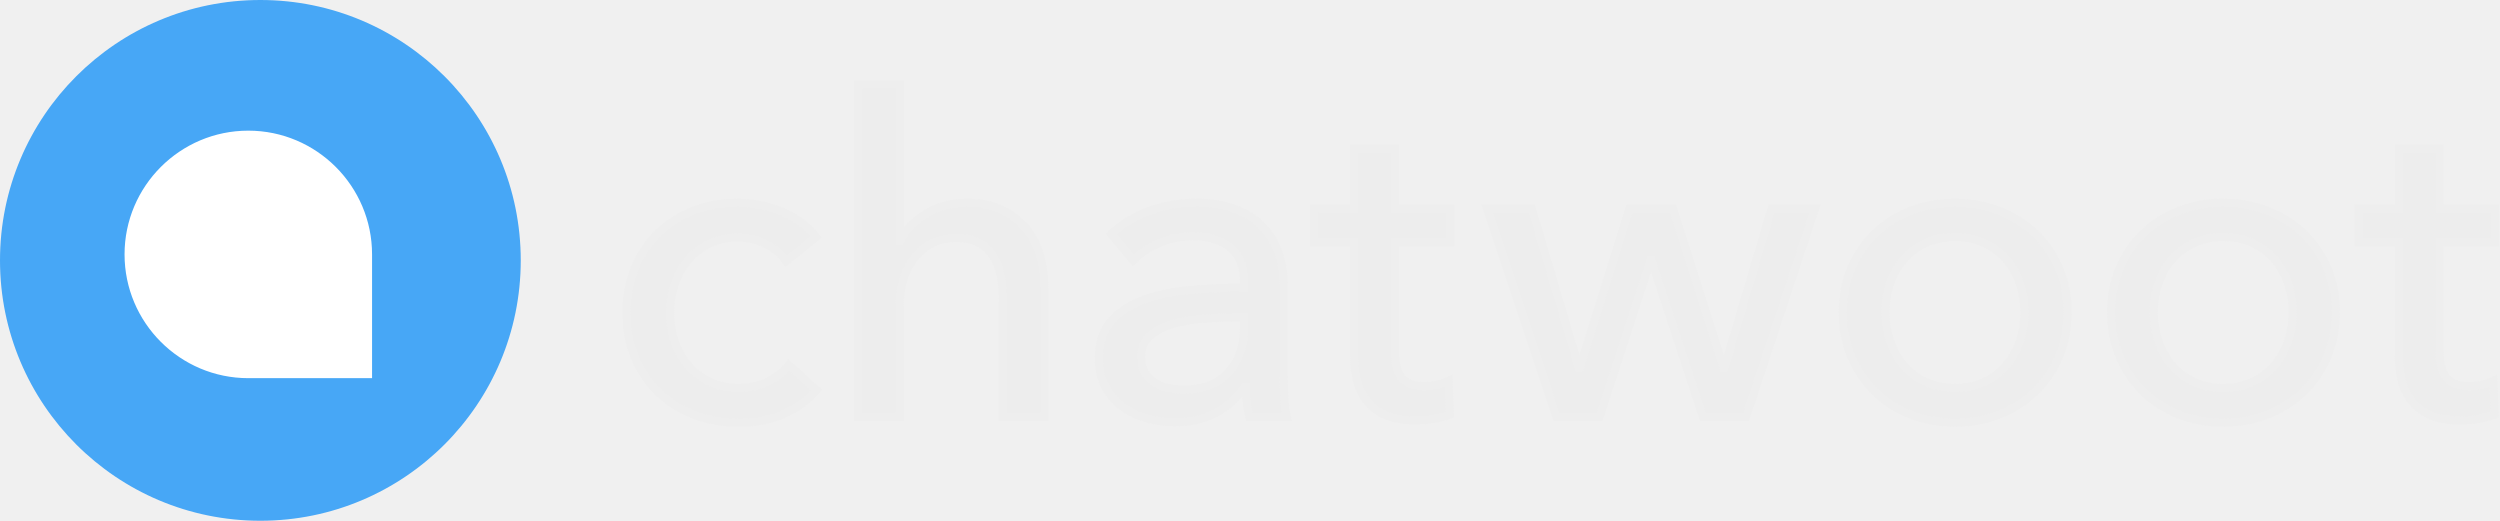
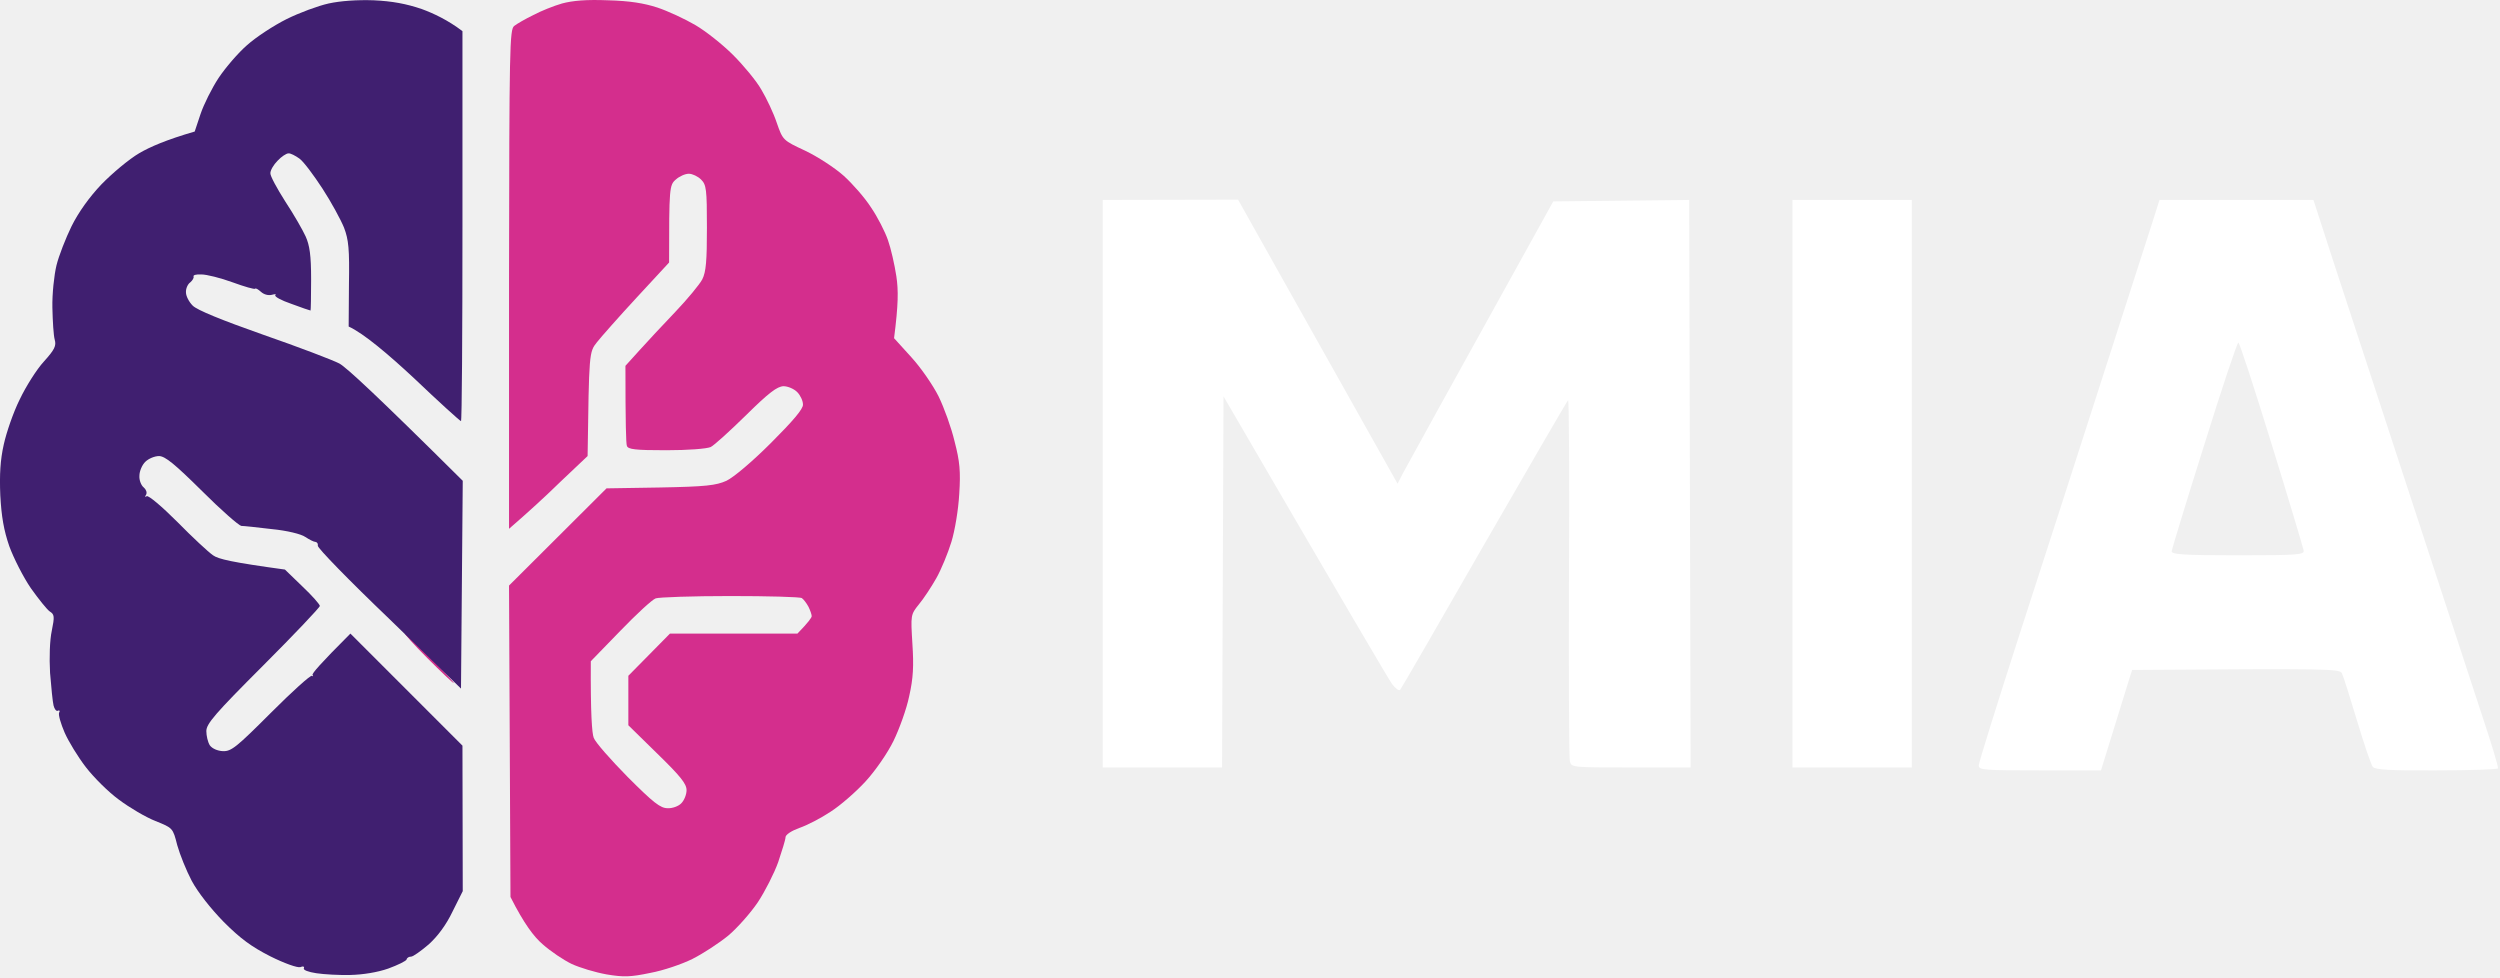
- <svg xmlns="http://www.w3.org/2000/svg" width="2458px" height="512px" viewBox="0 0 2458 512" version="1.1">
-   <g id="Page-1" stroke="none" stroke-width="1" fill="none" fill-rule="evenodd">
-     <g id="logo" fill-rule="nonzero">
-       <g id="woot-log">
-         <circle id="Oval" fill="#47A7F6" cx="256" cy="256" r="256" />
-         <path d="M362.808,368.808 L244.123,368.808 C178.699,368.808 125.457,315.562 125.457,250.122 C125.457,184.703 178.699,131.457 244.124,131.457 C309.565,131.457 362.808,184.703 362.808,250.122 L362.808,368.808 Z" id="Fill-1" stroke="#FFFFFF" stroke-width="6" fill="#FFFFFF" />
-       </g>
-       <path d="M772.982,256.848 C768.658,250.217 762.171,244.667 753.522,240.198 C744.872,235.73 735.647,233.495 725.844,233.495 C715.177,233.495 705.735,235.513 697.518,239.55 C689.302,243.586 682.31,248.992 676.544,255.767 C670.778,262.542 666.381,270.398 663.354,279.336 C660.327,288.273 658.813,297.643 658.813,307.446 C658.813,317.248 660.327,326.618 663.354,335.555 C666.381,344.493 670.778,352.349 676.544,359.124 C682.31,365.899 689.374,371.305 697.735,375.341 C706.095,379.378 715.609,381.396 726.277,381.396 C736.656,381.396 746.098,379.378 754.603,375.341 C763.108,371.305 770.099,365.827 775.577,358.908 L802.822,383.558 C794.173,393.649 783.361,401.505 770.387,407.127 C757.414,412.749 742.71,415.56 726.277,415.56 C710.42,415.56 695.789,412.965 682.382,407.776 C668.976,402.586 657.372,395.307 647.569,385.937 C637.767,376.567 630.055,365.251 624.433,351.989 C618.811,338.727 616,323.879 616,307.446 C616,291.3 618.739,276.597 624.217,263.335 C629.695,250.073 637.335,238.685 647.137,229.171 C656.939,219.657 668.544,212.305 681.95,207.115 C695.356,201.926 709.843,199.331 725.412,199.331 C739.827,199.331 754.17,202.214 768.441,207.98 C782.713,213.746 794.028,222.107 802.389,233.063 L772.982,256.848 Z M885.421,236.09 C890.322,225.999 898.683,217.35 910.504,210.143 C922.324,202.935 935.586,199.331 950.29,199.331 C963.552,199.331 974.94,201.565 984.454,206.034 C993.968,210.503 1001.896,216.485 1008.239,223.981 C1014.582,231.477 1019.267,240.27 1022.294,250.361 C1025.321,260.452 1026.835,271.263 1026.835,282.795 L1026.835,409.938 L986.184,409.938 L986.184,296.634 C986.184,288.273 985.535,280.345 984.238,272.849 C982.94,265.353 980.562,258.722 977.102,252.956 C973.643,247.19 968.958,242.577 963.047,239.117 C957.137,235.658 949.425,233.928 939.911,233.928 C923.766,233.928 910.504,240.054 900.125,252.307 C889.746,264.56 884.556,280.921 884.556,301.391 L884.556,409.938 L843.905,409.938 L843.905,83 L884.556,83 L884.556,236.09 L885.421,236.09 Z M1223.171,277.174 C1223.171,261.893 1218.558,250.577 1209.332,243.226 C1200.106,235.874 1187.853,232.198 1172.573,232.198 C1161.041,232.198 1150.157,234.432 1139.923,238.901 C1129.688,243.37 1121.111,249.064 1114.191,255.983 L1092.568,230.036 C1102.659,220.522 1114.984,213.026 1129.544,207.548 C1144.103,202.07 1159.743,199.331 1176.465,199.331 C1191.169,199.331 1203.926,201.421 1214.738,205.602 C1225.549,209.782 1234.415,215.476 1241.334,222.684 C1248.253,229.892 1253.443,238.396 1256.902,248.199 C1260.362,258.001 1262.092,268.524 1262.092,279.768 L1262.092,369.287 C1262.092,376.206 1262.308,383.486 1262.741,391.126 C1263.173,398.766 1263.966,405.037 1265.119,409.938 L1228.36,409.938 C1226.054,400.136 1224.9,390.333 1224.9,380.531 L1223.603,380.531 C1216.107,391.487 1206.665,399.991 1195.277,406.046 C1183.889,412.1 1170.411,415.128 1154.842,415.128 C1146.77,415.128 1138.337,414.046 1129.544,411.884 C1120.75,409.722 1112.75,406.19 1105.542,401.289 C1098.334,396.388 1092.352,389.901 1087.595,381.828 C1082.838,373.756 1080.46,363.809 1080.46,351.989 C1080.46,336.42 1084.64,324.095 1093.001,315.014 C1101.362,305.932 1112.317,299.013 1125.868,294.256 C1139.418,289.499 1154.698,286.399 1171.708,284.958 C1188.718,283.516 1205.872,282.795 1223.171,282.795 L1223.171,277.174 Z M1213.224,312.203 C1203.133,312.203 1192.682,312.635 1181.871,313.5 C1171.059,314.365 1161.257,316.095 1152.464,318.689 C1143.67,321.284 1136.391,325.176 1130.625,330.366 C1124.859,335.555 1121.976,342.475 1121.976,351.124 C1121.976,357.178 1123.201,362.224 1125.651,366.26 C1128.102,370.296 1131.345,373.612 1135.382,376.206 C1139.418,378.801 1143.887,380.603 1148.788,381.612 C1153.689,382.621 1158.734,383.126 1163.924,383.126 C1182.952,383.126 1197.584,377.432 1207.818,366.044 C1218.053,354.655 1223.171,340.312 1223.171,323.014 L1223.171,312.203 L1213.224,312.203 Z M1425.993,238.252 L1371.504,238.252 L1371.504,345.069 C1371.504,357.467 1373.81,366.332 1378.423,371.666 C1383.036,376.999 1390.388,379.666 1400.478,379.666 C1404.226,379.666 1408.263,379.234 1412.587,378.369 C1416.912,377.504 1420.804,376.206 1424.264,374.477 L1425.561,407.776 C1420.66,409.506 1415.254,410.875 1409.344,411.884 C1403.433,412.893 1397.307,413.398 1390.964,413.398 C1371.648,413.398 1356.872,408.064 1346.637,397.397 C1336.402,386.729 1331.285,370.729 1331.285,349.394 L1331.285,238.252 L1291.931,238.252 L1291.931,204.953 L1331.285,204.953 L1331.285,146.139 L1371.504,146.139 L1371.504,204.953 L1425.993,204.953 L1425.993,238.252 Z M1506.078,204.953 L1552.351,361.503 L1553.216,361.503 L1602.083,204.953 L1644.897,204.953 L1694.629,361.503 L1695.494,361.503 L1741.767,204.953 L1784.581,204.953 L1716.685,409.938 L1674.304,409.938 L1623.706,255.983 L1622.841,255.983 L1572.676,409.938 L1530.295,409.938 L1461.967,204.953 L1506.078,204.953 Z M2032.811,307.013 C2032.811,322.87 2030,337.429 2024.378,350.691 C2018.756,363.953 2010.972,375.413 2001.026,385.072 C1991.079,394.73 1979.331,402.226 1965.78,407.56 C1952.23,412.893 1937.671,415.56 1922.102,415.56 C1906.534,415.56 1891.974,412.893 1878.424,407.56 C1864.873,402.226 1853.197,394.73 1843.395,385.072 C1833.592,375.413 1825.88,363.953 1820.258,350.691 C1814.636,337.429 1811.825,322.87 1811.825,307.013 C1811.825,291.156 1814.636,276.669 1820.258,263.551 C1825.88,250.433 1833.592,239.117 1843.395,229.603 C1853.197,220.089 1864.873,212.665 1878.424,207.332 C1891.974,201.998 1906.534,199.331 1922.102,199.331 C1937.671,199.331 1952.23,201.998 1965.78,207.332 C1979.331,212.665 1991.079,220.089 2001.026,229.603 C2010.972,239.117 2018.756,250.433 2024.378,263.551 C2030,276.669 2032.811,291.156 2032.811,307.013 Z M1990.43,307.013 C1990.43,297.211 1988.917,287.841 1985.89,278.903 C1982.862,269.966 1978.466,262.11 1972.7,255.334 C1966.934,248.559 1959.798,243.154 1951.293,239.117 C1942.788,235.081 1933.058,233.063 1922.102,233.063 C1911.146,233.063 1901.416,235.081 1892.911,239.117 C1884.406,243.154 1877.271,248.559 1871.505,255.334 C1865.738,262.11 1861.342,269.966 1858.315,278.903 C1855.287,287.841 1853.774,297.211 1853.774,307.013 C1853.774,316.816 1855.287,326.185 1858.315,335.123 C1861.342,344.06 1865.738,351.989 1871.505,358.908 C1877.271,365.827 1884.406,371.305 1892.911,375.341 C1901.416,379.378 1911.146,381.396 1922.102,381.396 C1933.058,381.396 1942.788,379.378 1951.293,375.341 C1959.798,371.305 1966.934,365.827 1972.7,358.908 C1978.466,351.989 1982.862,344.06 1985.89,335.123 C1988.917,326.185 1990.43,316.816 1990.43,307.013 Z M2296.611,307.013 C2296.611,322.87 2293.8,337.429 2288.178,350.691 C2282.556,363.953 2274.771,375.413 2264.825,385.072 C2254.878,394.73 2243.13,402.226 2229.58,407.56 C2216.029,412.893 2201.47,415.56 2185.901,415.56 C2170.333,415.56 2155.774,412.893 2142.223,407.56 C2128.673,402.226 2116.996,394.73 2107.194,385.072 C2097.392,375.413 2089.68,363.953 2084.058,350.691 C2078.436,337.429 2075.625,322.87 2075.625,307.013 C2075.625,291.156 2078.436,276.669 2084.058,263.551 C2089.68,250.433 2097.392,239.117 2107.194,229.603 C2116.996,220.089 2128.673,212.665 2142.223,207.332 C2155.774,201.998 2170.333,199.331 2185.901,199.331 C2201.47,199.331 2216.029,201.998 2229.58,207.332 C2243.13,212.665 2254.878,220.089 2264.825,229.603 C2274.771,239.117 2282.556,250.433 2288.178,263.551 C2293.8,276.669 2296.611,291.156 2296.611,307.013 Z M2254.23,307.013 C2254.23,297.211 2252.716,287.841 2249.689,278.903 C2246.662,269.966 2242.265,262.11 2236.499,255.334 C2230.733,248.559 2223.597,243.154 2215.092,239.117 C2206.587,235.081 2196.857,233.063 2185.901,233.063 C2174.946,233.063 2165.215,235.081 2156.71,239.117 C2148.205,243.154 2141.07,248.559 2135.304,255.334 C2129.538,262.11 2125.141,269.966 2122.114,278.903 C2119.087,287.841 2117.573,297.211 2117.573,307.013 C2117.573,316.816 2119.087,326.185 2122.114,335.123 C2125.141,344.06 2129.538,351.989 2135.304,358.908 C2141.07,365.827 2148.205,371.305 2156.71,375.341 C2165.215,379.378 2174.946,381.396 2185.901,381.396 C2196.857,381.396 2206.587,379.378 2215.092,375.341 C2223.597,371.305 2230.733,365.827 2236.499,358.908 C2242.265,351.989 2246.662,344.06 2249.689,335.123 C2252.716,326.185 2254.23,316.816 2254.23,307.013 Z M2453.16,238.252 L2398.671,238.252 L2398.671,345.069 C2398.671,357.467 2400.977,366.332 2405.59,371.666 C2410.203,376.999 2417.554,379.666 2427.645,379.666 C2431.393,379.666 2435.429,379.234 2439.754,378.369 C2444.079,377.504 2447.971,376.206 2451.43,374.477 L2452.728,407.776 C2447.827,409.506 2442.421,410.875 2436.511,411.884 C2430.6,412.893 2424.474,413.398 2418.131,413.398 C2398.815,413.398 2384.039,408.064 2373.804,397.397 C2363.569,386.729 2358.452,370.729 2358.452,349.394 L2358.452,238.252 L2319.098,238.252 L2319.098,204.953 L2358.452,204.953 L2358.452,146.139 L2398.671,146.139 L2398.671,204.953 L2453.16,204.953 L2453.16,238.252 Z" id="chatwoot" stroke="#EEEEEE" stroke-width="8" fill="#EDEDED" />
-     </g>
+ <svg xmlns="http://www.w3.org/2000/svg" version="1.2" viewBox="0 0 859 336" width="859" height="336">
+   <style>
+ 		.s0 { fill: #d42e8d } 
+ 		.s1 { fill: #401f70 } 
+ 		.s2 { fill: #ffffff } 
+ 	</style>
+   <g id="Background">
+     <path id="Path 0" fill-rule="evenodd" class="s0" d="m208.9 0.1c7.5 0.2 12.4 1 17 2.5 3.6 1.2 9.4 3.9 13 6 3.6 2.1 9.4 6.7 13 10.3 3.6 3.6 8 8.9 9.7 11.9 1.8 3 4.2 8.1 5.3 11.4 2.1 6 2.1 6 9.8 9.6 4.2 2 10.2 5.9 13.2 8.6 3 2.7 7.3 7.6 9.4 10.9 2.2 3.2 4.8 8.3 5.8 11.2 1 2.8 2.3 8.5 2.9 12.5 0.7 4.8 0.7 9.5-0.8 21.2l5.9 6.5c3.3 3.6 7.5 9.7 9.4 13.5 1.9 3.9 4.4 10.8 5.5 15.5 1.8 6.9 2.1 10.3 1.6 18-0.3 5.4-1.5 12.6-2.7 16.5-1.2 3.9-3.5 9.5-5.2 12.5-1.7 3-4.4 7.1-6 9-2.8 3.5-2.8 3.6-2.2 13.5 0.5 7.7 0.3 11.8-1.1 18-0.9 4.4-3.4 11.3-5.4 15.4-2 4.1-6.2 10.2-9.6 13.9-3.3 3.6-8.7 8.3-12 10.4-3.3 2.2-8.1 4.7-10.8 5.6-2.7 1-4.7 2.3-4.7 3.2 0 0.8-1.2 4.6-2.5 8.5-1.4 3.9-4.5 10-7 13.8-2.5 3.7-7.1 8.9-10.2 11.5-3.2 2.6-8.7 6.2-12.3 8-3.6 1.8-10.1 4-14.5 4.8-6.7 1.4-9.1 1.5-15 0.5-3.9-0.7-9.2-2.3-12-3.6-2.7-1.3-7.2-4.3-10-6.8-2.9-2.5-6.3-6.9-11-16.2l-0.5-107 33.5-33.4 18.5-0.3c15.7-0.3 19.1-0.7 22.7-2.3 2.5-1.2 8.9-6.6 15.3-13 7.6-7.6 11.1-11.7 11-13.2 0-1.3-0.9-3.2-2-4.3-1.1-1.1-3.2-2-4.7-2-2.2 0.1-5.1 2.3-12.8 9.9-5.5 5.4-11 10.4-12.2 11-1.4 0.6-7.7 1.1-15.3 1.1-10.7 0-13.1-0.3-13.5-1.5-0.3-0.8-0.5-7.4-0.5-27.5l4.7-5.2c2.6-2.9 8.2-8.9 12.4-13.3 4.2-4.4 8.4-9.5 9.3-11.2 1.3-2.6 1.6-6.3 1.6-17.8 0-13.2-0.2-14.7-2-16.5-1.1-1.1-3-2-4.2-2-1.3 0-3.3 0.9-4.5 2-2.2 1.9-2.3 2.8-2.3 28.5l-11.1 12c-6.1 6.6-12.2 13.5-13.7 15.4-2.7 3.4-2.7 3.6-3.2 39.1l-9.3 8.8c-5 4.9-11.1 10.5-17.7 16.2v-85.7c0.1-79.9 0.2-85.9 1.8-87.1 0.9-0.7 3.8-2.4 6.5-3.7 2.6-1.4 7.1-3.2 9.9-4 3.7-1 8.5-1.4 15.8-1.1zm4.2 216.7l-10.1 10.4c-0.1 18.2 0.4 24.7 1 26.3 0.5 1.5 5.8 7.5 11.7 13.5 8.8 8.8 11.2 10.7 13.7 10.7 1.6 0.1 3.8-0.7 4.7-1.7 1-1 1.8-3 1.8-4.5 0-2.2-2.1-4.8-10-12.5l-10-9.8v-17l14.3-14.5h43.8c3.8-3.9 4.9-5.5 4.9-6 0-0.5-0.5-2-1.1-3.2-0.7-1.3-1.7-2.6-2.3-3-0.6-0.4-11.7-0.7-24.6-0.7-12.9 0-24.5 0.4-25.6 0.8-1.2 0.4-6.7 5.5-12.2 11.2zm-73.9 0.9c0.4 0 4.5 3.8 9 8.5 4.5 4.7 8 8.5 7.7 8.5-0.3 0-4.3-3.8-9-8.5-4.7-4.7-8.1-8.5-7.7-8.5z" />
+     <path id="Path 1" class="s1" d="m112.9 1.2c-3.6 0.8-10.1 3.2-14.5 5.4-4.4 2.2-10.5 6.2-13.5 8.9-3 2.6-7.4 7.7-9.8 11.3-2.3 3.5-5.1 9.1-6.2 12.4l-2 6c-9.7 2.8-15.4 5.3-19 7.4-3.6 2.1-9.4 7-13 10.7-4.2 4.4-7.9 9.6-10.3 14.4-2 4.1-4.4 10.2-5.2 13.5-0.8 3.3-1.5 9.8-1.4 14.5 0.1 4.7 0.4 9.6 0.8 11 0.6 2.1 0 3.4-3.7 7.5-2.5 2.7-6.2 8.6-8.3 13-2.2 4.4-4.6 11.4-5.5 15.5-1.2 5.3-1.5 10.4-1.2 17.5 0.4 7.3 1.2 12 3.1 17.5 1.5 4.1 4.8 10.6 7.4 14.4 2.7 3.8 5.6 7.4 6.5 8 1.6 1 1.7 1.7 0.7 6.6-0.7 3.2-0.9 9.2-0.6 14.5 0.4 5 0.9 10 1.2 11.2 0.3 1.3 1 2.1 1.5 1.8 0.5-0.3 0.8 0.1 0.4 0.7-0.3 0.7 0.6 3.8 1.9 6.8 1.3 3 4.6 8.4 7.3 11.9 2.7 3.5 7.8 8.6 11.4 11.2 3.6 2.7 9.2 6 12.5 7.3 6 2.4 6 2.4 7.5 8.3 0.9 3.2 3.1 8.7 5 12.3 2.1 3.9 6.5 9.5 11 14.1 5.7 5.7 9.5 8.5 16 11.8 4.8 2.4 9.3 4 10.3 3.7 0.9-0.4 1.5-0.2 1.2 0.4-0.3 0.6 1.6 1.3 4.3 1.7 2.6 0.4 7.9 0.7 11.7 0.6 4.3-0.1 9.3-0.9 13-2.2 3.3-1.2 6.1-2.6 6.3-3.1 0.1-0.6 0.8-1 1.5-1 0.6 0.1 3.4-1.9 6.1-4.2 3.1-2.8 6-6.7 8.2-11.3l3.5-7-0.1-50-38.5-38.5c-10.5 10.5-13.3 13.8-13 14.2 0.3 0.5 0.2 0.6-0.2 0.3-0.5-0.3-6.8 5.4-14.1 12.7-11.8 11.8-13.6 13.3-16.5 13.2-1.9-0.1-3.7-0.9-4.5-2-0.7-1.1-1.2-3.3-1.2-4.9 0-2.5 3-6 19.5-22.5 10.7-10.7 19.5-20 19.5-20.5 0-0.5-2.7-3.6-6-6.7l-6-5.8c-18.3-2.5-22.9-3.6-24.7-4.9-1.6-1.1-7.1-6.2-12.3-11.5-5.2-5.2-9.9-9.2-10.5-8.8-0.6 0.4-0.7 0.2-0.2-0.5 0.4-0.8 0-1.8-0.8-2.5-0.9-0.7-1.6-2.5-1.5-4 0-1.6 0.9-3.7 2-4.8 1.1-1.1 3.2-2 4.8-2 2.1 0.1 5.3 2.7 14.7 12 6.6 6.6 12.7 11.9 13.5 12 0.8 0 5.6 0.5 10.5 1.1 5.2 0.5 10.1 1.7 11.5 2.7 1.4 0.9 2.9 1.7 3.5 1.7 0.6 0.1 0.9 0.6 0.8 1.3-0.2 0.7 10.8 12 24.5 25.1l24.7 24 0.6-71.4c-29.6-29.4-40-39-42.4-40.3-2.3-1.2-14.1-5.7-26.2-9.9-14.2-5-22.8-8.5-24.2-10-1.3-1.3-2.3-3.3-2.3-4.5-0.1-1.3 0.6-2.9 1.5-3.5 0.8-0.7 1.3-1.6 1.1-2-0.2-0.5 1-0.8 2.7-0.7 1.8 0 6.6 1.2 10.7 2.7 4.1 1.5 7.6 2.5 7.8 2.2 0.1-0.3 1 0.2 2 1.1 1 0.9 2.5 1.3 3.7 1 1.1-0.3 1.6-0.3 1.2 0.1-0.4 0.5 2 1.8 5.5 3 3.5 1.3 6.4 2.3 6.6 2.3 0.1 0 0.2-4.8 0.2-10.7 0-8.3-0.5-11.7-1.9-14.8-1-2.2-4.1-7.6-7-12-2.8-4.4-5.2-8.8-5.1-9.7 0-1 1.1-2.9 2.5-4.3 1.3-1.4 3-2.5 3.7-2.5 0.7-0.1 2.4 0.8 3.8 1.8 1.4 1 4.9 5.7 7.9 10.3 3 4.6 6.3 10.7 7.4 13.4 1.6 4.2 1.9 7.4 1.7 19.5l-0.1 14.5c5.1 2.3 13.7 9.6 22.4 17.7 8.6 8.2 15.9 14.8 16.2 14.8 0.3 0 0.5-30.1 0.5-67v-67c-5-3.8-9.9-6.1-14-7.6-5.3-1.8-10.1-2.7-16.5-3-5.6-0.2-11.4 0.2-15.5 1.1z" />
  </g>
+   <path id="path1" fill-rule="evenodd" class="s2" d="m378.9 68.7l46.5-0.1 18.4 32.8c10.1 18 22.5 40 36.4 64.8l1.8-3.5c1-1.9 13-23.7 51.7-93.5l46.7-0.5 0.5 195h-20.5c-20.4 0-20.5 0-21-2.2-0.3-1.3-0.4-29.8-0.3-63.5 0.2-33.7 0-60.9-0.3-60.5-0.4 0.4-13.4 22.8-28.9 49.7-15.5 27-28.4 49.4-28.8 49.8-0.4 0.5-1.6-0.4-2.8-2-1.1-1.5-14.6-24.4-57.9-98.8l-0.5 127.5h-41zm237 0h41v195h-41zm126.1 0h52.9l6.9 21.3c3.8 11.6 15.6 47.5 26.1 79.7 10.5 32.2 21.8 66.4 24.9 76 3.2 9.6 5.7 17.8 5.5 18.3-0.2 0.4-9.7 0.7-21.1 0.7-15.9 0.1-21.1-0.2-21.9-1.2-0.6-0.7-3-7.8-5.4-15.8-2.4-8-4.7-15.3-5.2-16.3-0.7-1.6-3.3-1.7-72.1-1.2l-0.8 2.5c-0.4 1.4-2.8 9.1-9.9 32h-21c-19.3 0-21-0.1-21-1.7 0-1 6.4-21.4 14.1-45.3 7.8-23.9 20.5-63.5 28.4-88 7.9-24.5 15.5-48.2 17-52.8zm4.2 120.6c-0.3 1.2 3.5 1.5 22.7 1.5 21.4 0 23-0.2 22.6-1.8-0.2-1-5.1-17.4-11-36.5-5.9-19.1-11-34.8-11.4-34.8-0.4 0-5.7 15.8-11.7 35.1-6.1 19.3-11.1 35.8-11.2 36.5z" />
</svg>
